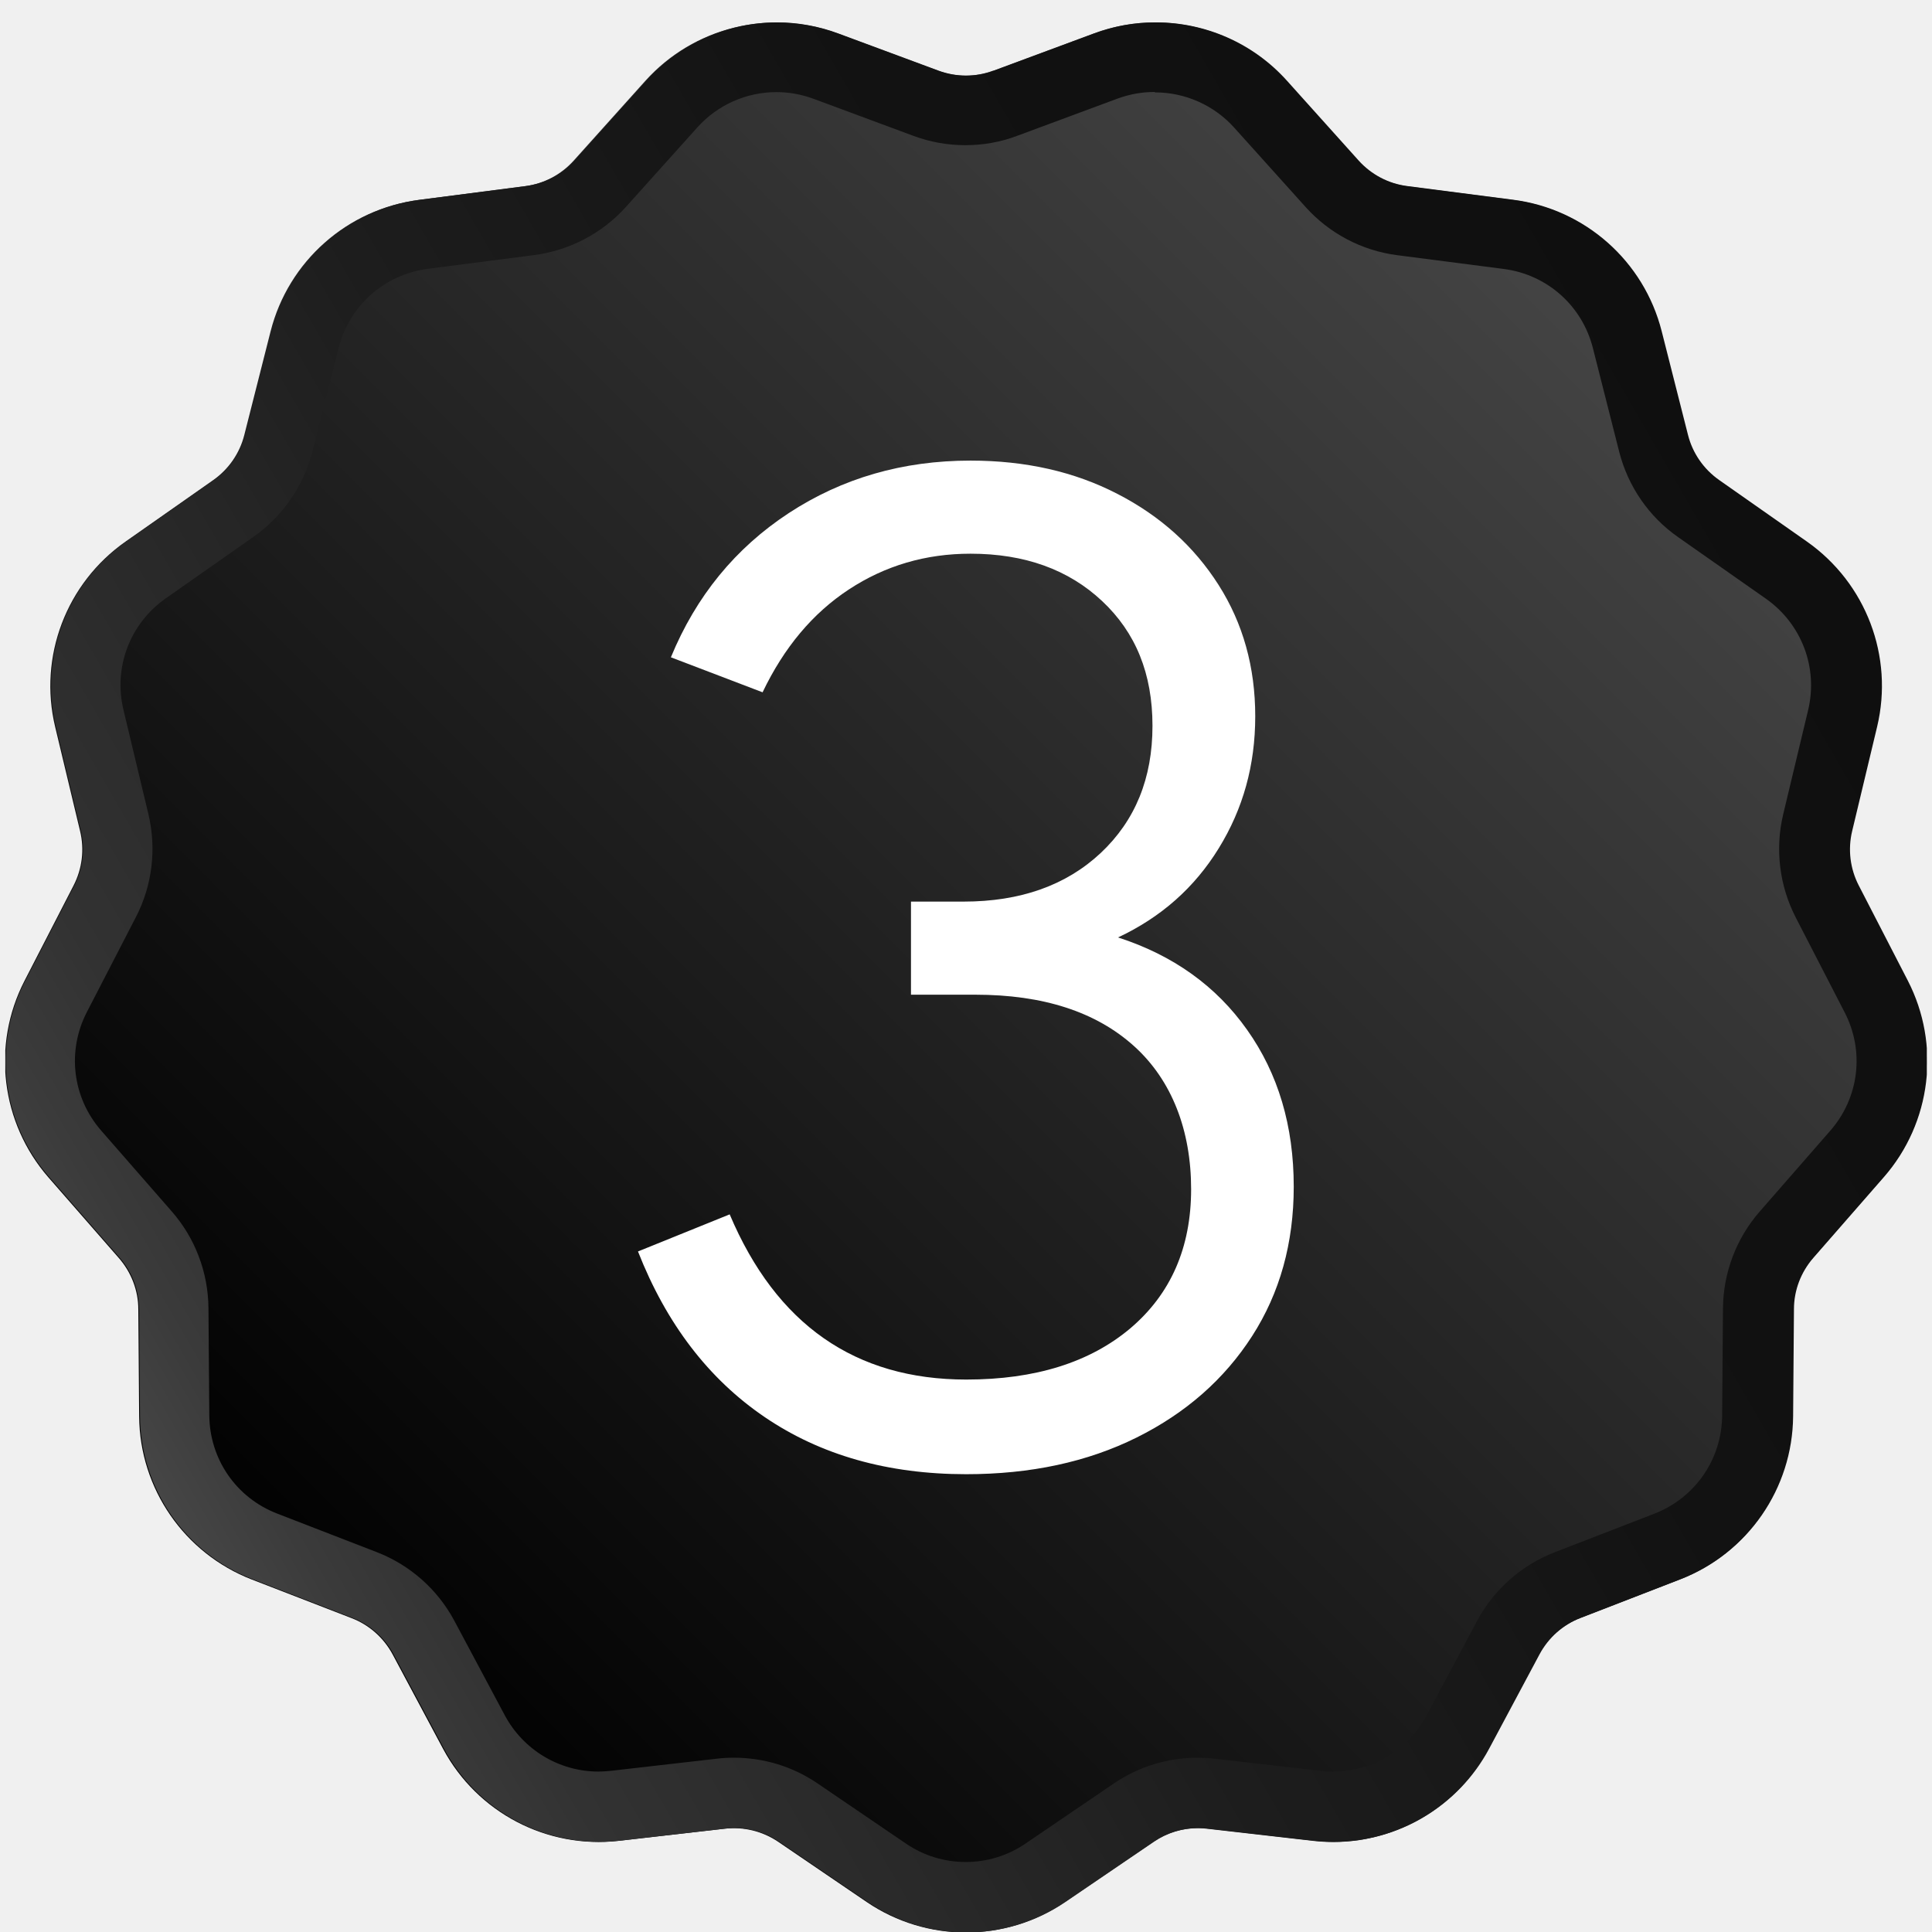
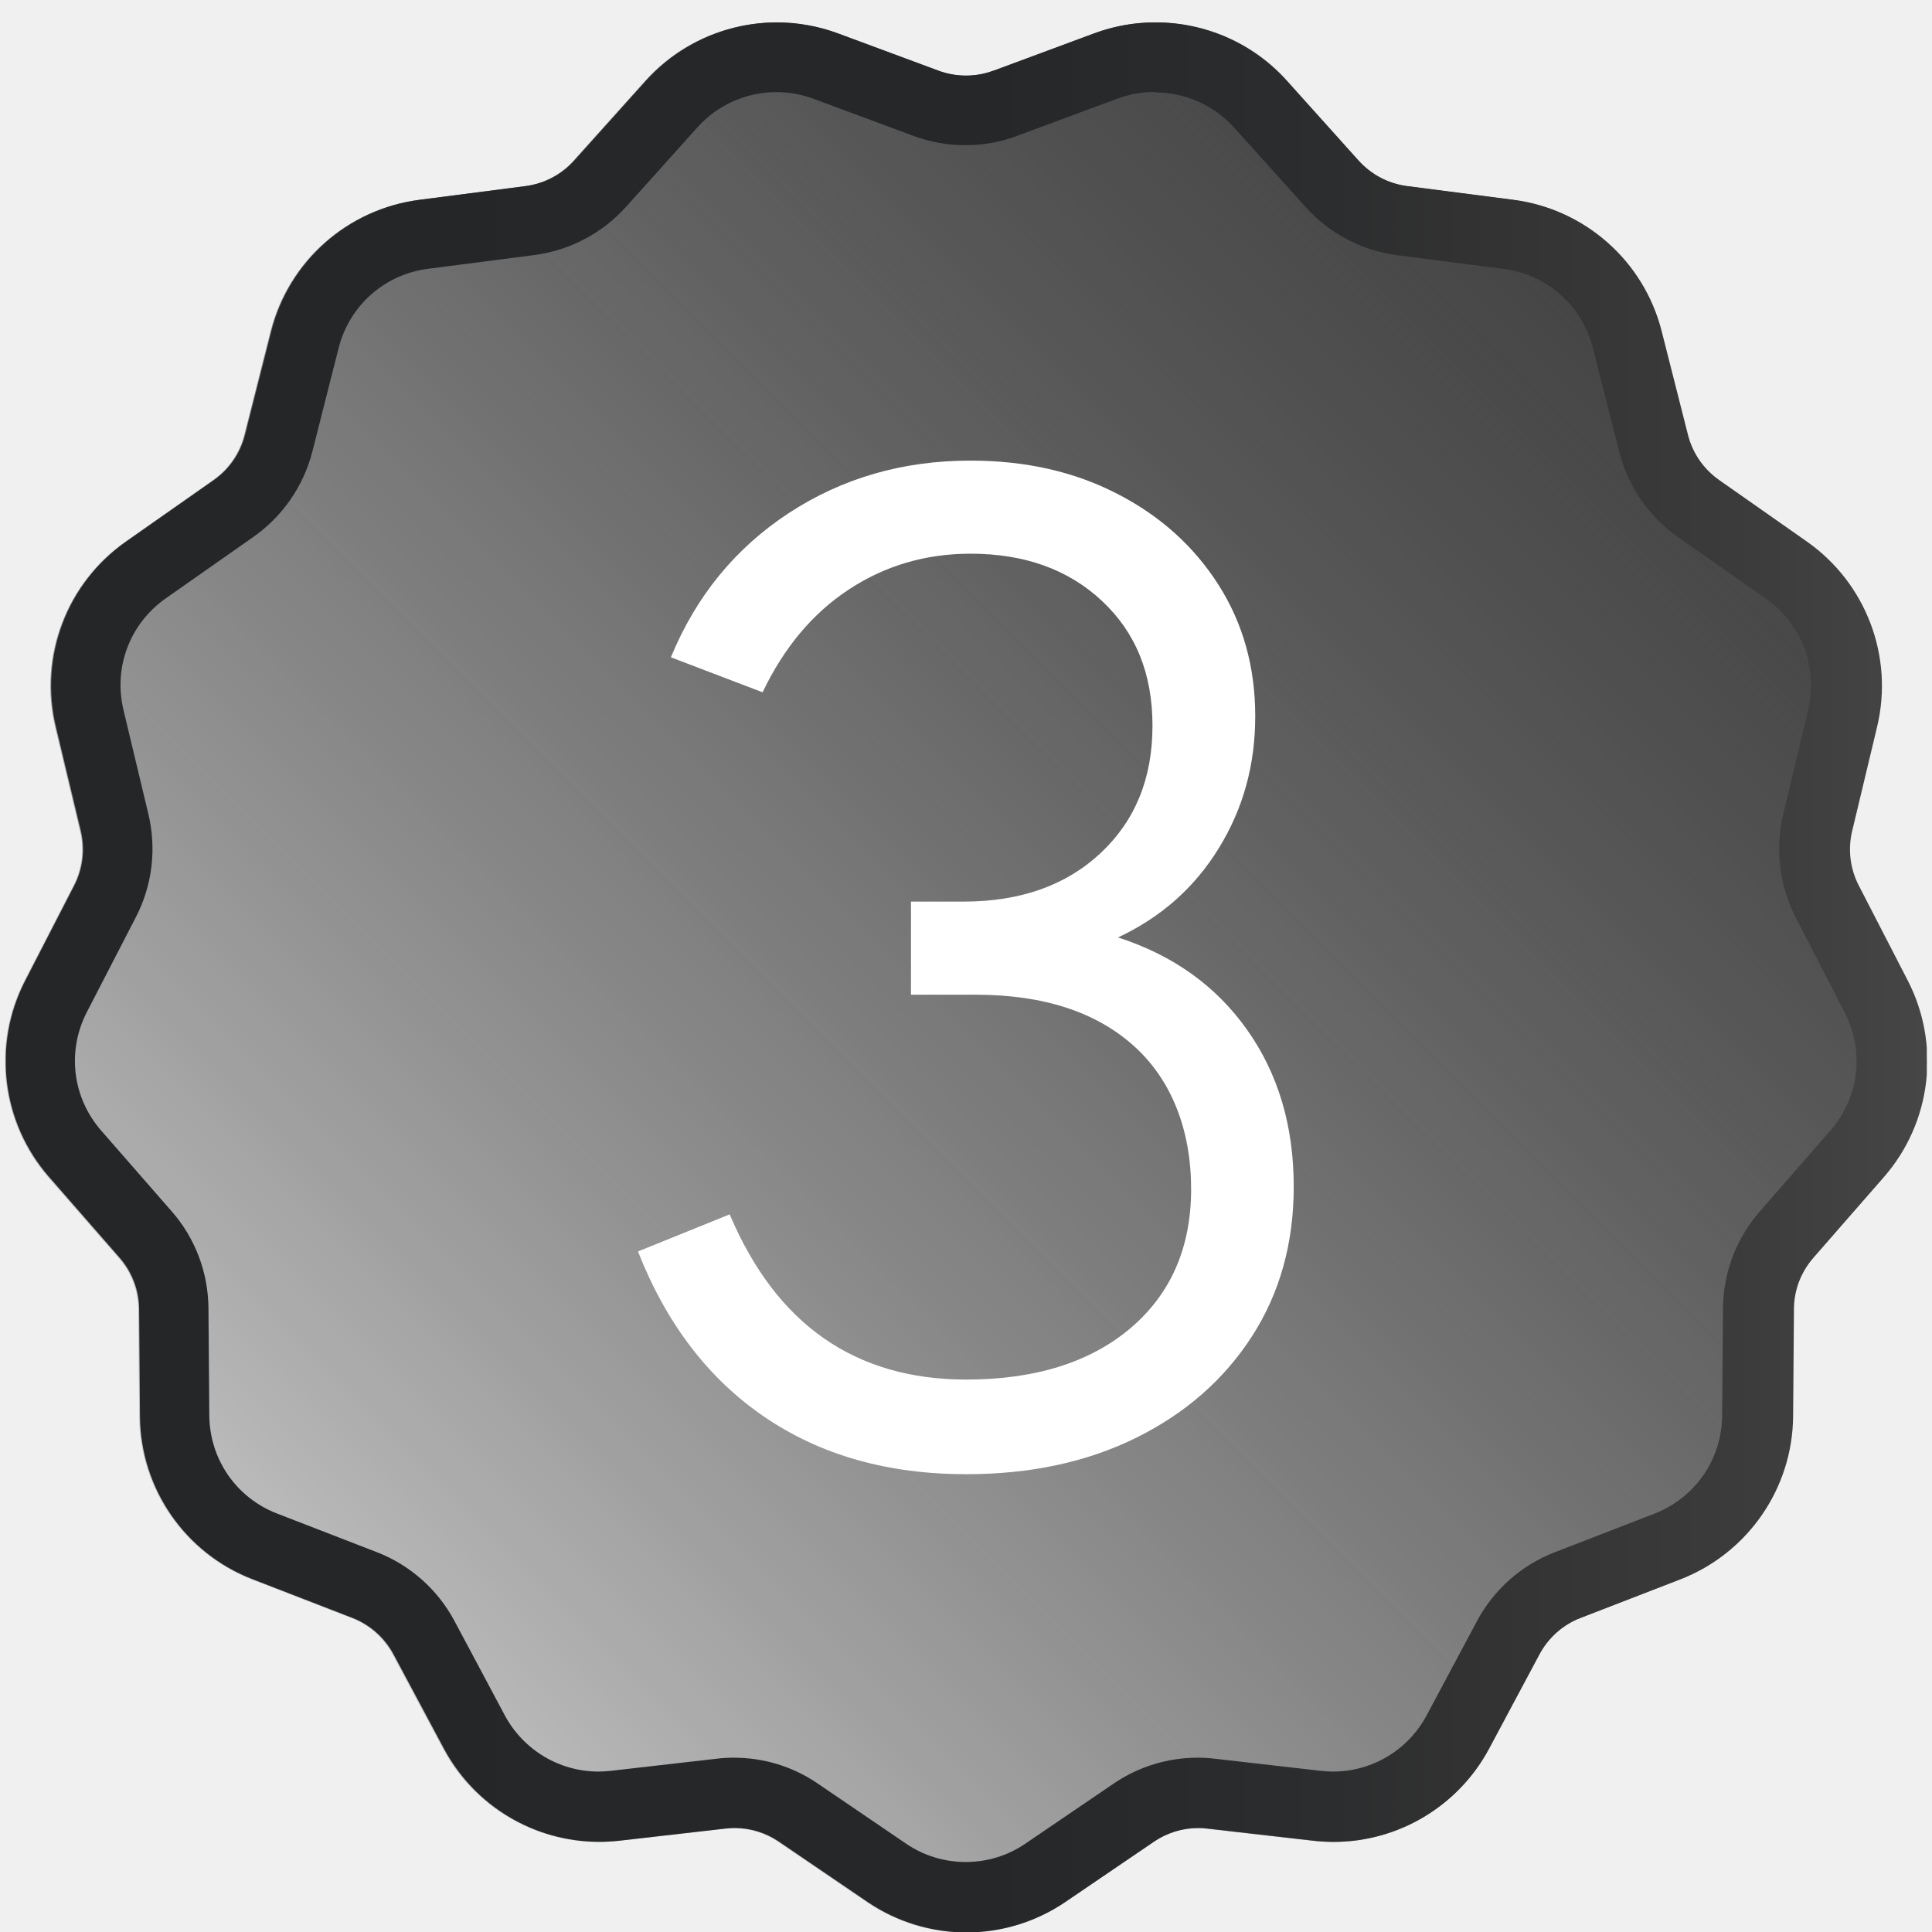
<svg xmlns="http://www.w3.org/2000/svg" xmlns:xlink="http://www.w3.org/1999/xlink" id="track8-keys" width="138" height="138" viewBox="0 0 138 138">
  <defs>
-     <linearGradient id="Unbenannter_Verlauf_39" data-name="Unbenannter Verlauf 39" x1="20.17" y1="115.27" x2="117.08" y2="18.36" gradientUnits="userSpaceOnUse">
-       <stop offset="0" stop-color="#000" />
-       <stop offset="1" stop-color="#464646" />
+     <linearGradient id="Unbenannter_Verlauf_962" data-name="Unbenannter Verlauf 962" x1="20.17" y1="115.27" x2="117.08" y2="18.36" gradientUnits="userSpaceOnUse">
+       <stop offset="0" stop-color="#000" stop-opacity=".2" />
+       <stop offset=".49" stop-color="#222" stop-opacity=".59" />
+       <stop offset=".96" stop-color="#464646" />
    </linearGradient>
-     <linearGradient id="Unbenannter_Verlauf_892" data-name="Unbenannter Verlauf 892" x1="128.05" y1="33.72" x2="9.27" y2="102.3" gradientUnits="userSpaceOnUse">
-       <stop offset="0" stop-color="#0f0f0f" />
-       <stop offset=".31" stop-color="#121212" />
-       <stop offset=".59" stop-color="#1d1d1d" />
-       <stop offset=".86" stop-color="#303030" />
-       <stop offset=".89" stop-color="#323232" />
-       <stop offset=".95" stop-color="#3b3b3b" />
+     <linearGradient id="Unbenannter_Verlauf_937" data-name="Unbenannter Verlauf 937" x1="0" y1="68.22" x2="137.25" y2="68.22" gradientUnits="userSpaceOnUse">
+       <stop offset="0" stop-color="#242628" />
+       <stop offset=".51" stop-color="#252729" />
+       <stop offset=".69" stop-color="#2c2d2e" />
+       <stop offset=".76" stop-color="#323232" />
+       <stop offset=".9" stop-color="#3b3b3b" />
      <stop offset="1" stop-color="#464646" />
    </linearGradient>
    <symbol id="encoder-dark" viewBox="0 0 137.25 136.43">
      <g id="encoder-dark-2" data-name="encoder-dark">
-         <path d="M70.59,3.45l7.17-2.66c4.84-1.8,10.29-.45,13.74,3.39l5.11,5.69c.9,1.01,2.14,1.65,3.48,1.83l7.58.98c5.12.66,9.32,4.38,10.59,9.38l1.88,7.41c.33,1.31,1.12,2.46,2.23,3.23l6.26,4.39c4.23,2.96,6.22,8.21,5.02,13.23l-1.78,7.44c-.31,1.31-.15,2.7.47,3.9l3.5,6.8c2.37,4.59,1.69,10.16-1.71,14.04l-5.03,5.76c-.89,1.02-1.38,2.32-1.39,3.67l-.06,7.65c-.04,5.16-3.22,9.78-8.04,11.64l-7.13,2.76c-1.26.49-2.3,1.41-2.94,2.6l-3.6,6.74c-2.43,4.55-7.4,7.16-12.53,6.57l-7.6-.87c-1.34-.15-2.7.18-3.81.94l-6.32,4.3c-4.27,2.9-9.88,2.9-14.15,0l-6.32-4.3c-1.12-.76-2.47-1.09-3.81-.94l-7.6.87c-5.13.58-10.09-2.02-12.53-6.57l-3.6-6.74c-.64-1.19-1.68-2.12-2.94-2.6l-7.13-2.76c-4.81-1.87-8-6.48-8.04-11.64l-.06-7.65c0-1.35-.5-2.65-1.39-3.67l-5.03-5.76c-3.39-3.89-4.07-9.46-1.71-14.04l3.5-6.8c.62-1.2.79-2.58.47-3.9l-1.78-7.44c-1.2-5.02.79-10.26,5.02-13.23l6.26-4.39c1.11-.78,1.9-1.92,2.23-3.23l1.88-7.41c1.27-5,5.47-8.72,10.59-9.38l7.58-.98c1.34-.17,2.57-.82,3.48-1.83l5.11-5.69c3.45-3.84,8.9-5.18,13.74-3.39l7.17,2.66c1.27.47,2.66.47,3.93,0Z" fill="url(#Unbenannter_Verlauf_39)" fill-rule="evenodd" />
-         <path d="M82.13,5c2.15,0,4.21.92,5.64,2.51l5.11,5.68c1.7,1.89,4.03,3.12,6.56,3.44l7.58.98c3.11.4,5.61,2.62,6.38,5.66l1.88,7.41c.63,2.47,2.12,4.63,4.21,6.09l6.26,4.39c2.56,1.8,3.75,4.93,3.02,7.97l-1.78,7.44c-.59,2.48-.27,5.09.89,7.35l3.5,6.79c1.44,2.78,1.03,6.11-1.03,8.46l-5.03,5.76c-1.68,1.92-2.61,4.38-2.63,6.92l-.06,7.65c-.02,3.13-1.92,5.88-4.84,7.02l-7.13,2.76c-2.37.92-4.34,2.66-5.54,4.91l-3.6,6.74c-1.32,2.47-3.88,4.01-6.69,4.01-.29,0-.58-.02-.86-.05l-7.6-.87c-.4-.05-.81-.07-1.21-.07-2.14,0-4.21.64-5.98,1.84l-6.32,4.3c-1.26.86-2.74,1.31-4.26,1.31s-3-.45-4.26-1.31l-6.32-4.3c-1.77-1.21-3.84-1.84-5.98-1.84-.4,0-.81.02-1.21.07l-7.6.87c-.29.03-.58.05-.86.05-2.8,0-5.36-1.54-6.69-4.01l-3.6-6.75c-1.2-2.25-3.17-3.99-5.54-4.91l-7.13-2.76c-2.92-1.13-4.82-3.89-4.84-7.02l-.06-7.65c-.02-2.55-.95-5.01-2.63-6.92l-5.03-5.76c-2.06-2.36-2.46-5.68-1.03-8.46l3.51-6.8c1.17-2.26,1.48-4.87.89-7.35l-1.78-7.44c-.73-3.05.46-6.17,3.02-7.97l6.26-4.39c2.08-1.46,3.58-3.63,4.21-6.09l1.88-7.41c.77-3.03,3.28-5.25,6.38-5.65l7.58-.98c2.53-.33,4.86-1.55,6.56-3.44l5.11-5.69c1.44-1.6,3.49-2.51,5.64-2.51.9,0,1.79.16,2.63.47l7.17,2.66c1.19.44,2.43.66,3.7.66s2.51-.22,3.7-.67l7.17-2.66c.85-.31,1.73-.47,2.64-.47M82.13,0c-1.47,0-2.95.26-4.37.79l-7.17,2.66c-.63.24-1.3.35-1.96.35s-1.33-.12-1.96-.35l-7.17-2.66c-1.43-.53-2.91-.79-4.37-.79-3.5,0-6.93,1.47-9.36,4.17l-5.11,5.69c-.9,1.01-2.14,1.65-3.48,1.83l-7.58.98c-5.12.66-9.32,4.38-10.59,9.38l-1.88,7.41c-.33,1.31-1.12,2.46-2.23,3.23l-6.26,4.39c-4.23,2.96-6.22,8.21-5.02,13.23l1.78,7.44c.31,1.32.15,2.7-.47,3.9l-3.5,6.79c-2.37,4.59-1.69,10.16,1.71,14.04l5.03,5.76c.89,1.02,1.38,2.32,1.39,3.67l.06,7.65c.04,5.16,3.22,9.78,8.04,11.64l7.13,2.76c1.26.49,2.3,1.41,2.94,2.6l3.6,6.74c2.21,4.13,6.49,6.66,11.1,6.66.47,0,.95-.03,1.43-.08l7.6-.87c.21-.02.43-.04.64-.04,1.13,0,2.23.34,3.17.98l6.32,4.3c2.13,1.45,4.6,2.18,7.07,2.18s4.94-.73,7.07-2.18l6.32-4.3c.94-.64,2.05-.98,3.17-.98.21,0,.43.01.64.04l7.6.87c.48.05.96.08,1.43.08,4.6,0,8.89-2.53,11.1-6.66l3.6-6.74c.64-1.19,1.68-2.12,2.94-2.6l7.13-2.76c4.81-1.87,8-6.48,8.04-11.64l.06-7.65c0-1.35.5-2.65,1.39-3.67l5.03-5.76c3.4-3.89,4.07-9.46,1.71-14.04l-3.5-6.79c-.62-1.2-.79-2.58-.47-3.9l1.78-7.44c1.2-5.02-.79-10.26-5.02-13.23l-6.26-4.39c-1.11-.78-1.9-1.92-2.23-3.23l-1.88-7.41c-1.27-5-5.47-8.72-10.59-9.38l-7.58-.98c-1.34-.17-2.57-.82-3.48-1.83l-5.11-5.69c-2.43-2.71-5.86-4.17-9.36-4.17h0Z" fill="url(#Unbenannter_Verlauf_892)" />
+         <path d="M70.59,3.45l7.17-2.66c4.84-1.8,10.29-.45,13.74,3.39l5.11,5.69c.9,1.01,2.14,1.65,3.48,1.83l7.58.98c5.12.66,9.32,4.38,10.59,9.38l1.88,7.41c.33,1.31,1.12,2.46,2.23,3.23l6.26,4.39c4.23,2.96,6.22,8.21,5.02,13.23l-1.78,7.44c-.31,1.31-.15,2.7.47,3.9l3.5,6.8c2.37,4.59,1.69,10.16-1.71,14.04l-5.03,5.76c-.89,1.02-1.38,2.32-1.39,3.67l-.06,7.65c-.04,5.16-3.22,9.78-8.04,11.64l-7.13,2.76c-1.26.49-2.3,1.41-2.94,2.6l-3.6,6.74c-2.43,4.55-7.4,7.16-12.53,6.57l-7.6-.87c-1.34-.15-2.7.18-3.81.94l-6.32,4.3c-4.27,2.9-9.88,2.9-14.15,0l-6.32-4.3c-1.12-.76-2.47-1.09-3.81-.94l-7.6.87c-5.13.58-10.09-2.02-12.53-6.57l-3.6-6.74c-.64-1.19-1.68-2.12-2.94-2.6l-7.13-2.76c-4.81-1.87-8-6.48-8.04-11.64l-.06-7.65c0-1.35-.5-2.65-1.39-3.67l-5.03-5.76c-3.39-3.89-4.07-9.46-1.71-14.04l3.5-6.8c.62-1.2.79-2.58.47-3.9l-1.78-7.44c-1.2-5.02.79-10.26,5.02-13.23l6.26-4.39c1.11-.78,1.9-1.92,2.23-3.23l1.88-7.41c1.27-5,5.47-8.72,10.59-9.38l7.58-.98c1.34-.17,2.57-.82,3.48-1.83l5.11-5.69c3.45-3.84,8.9-5.18,13.74-3.39l7.17,2.66c1.27.47,2.66.47,3.93,0Z" fill="url(#Unbenannter_Verlauf_962)" fill-rule="evenodd" />
+         <path d="M82.13,5c2.15,0,4.21.92,5.64,2.51l5.11,5.68c1.7,1.89,4.03,3.12,6.56,3.44l7.58.98c3.11.4,5.61,2.62,6.38,5.66l1.88,7.41c.63,2.47,2.12,4.63,4.21,6.09l6.26,4.39c2.56,1.8,3.75,4.93,3.02,7.97l-1.78,7.44c-.59,2.48-.27,5.09.89,7.35l3.5,6.79c1.44,2.78,1.03,6.11-1.03,8.46l-5.03,5.76c-1.68,1.92-2.61,4.38-2.63,6.92l-.06,7.65c-.02,3.13-1.92,5.88-4.84,7.02l-7.13,2.76c-2.37.92-4.34,2.66-5.54,4.91l-3.6,6.74c-1.32,2.47-3.88,4.01-6.69,4.01-.29,0-.58-.02-.86-.05l-7.6-.87c-.4-.05-.81-.07-1.21-.07-2.14,0-4.21.64-5.98,1.84l-6.32,4.3c-1.26.86-2.74,1.31-4.26,1.31s-3-.45-4.26-1.31l-6.32-4.3c-1.77-1.21-3.84-1.84-5.98-1.84-.4,0-.81.02-1.21.07l-7.6.87c-.29.03-.58.05-.86.05-2.8,0-5.36-1.54-6.69-4.01l-3.6-6.75c-1.2-2.25-3.17-3.99-5.54-4.91l-7.13-2.76c-2.92-1.13-4.82-3.89-4.84-7.02l-.06-7.65c-.02-2.55-.95-5.01-2.63-6.92l-5.03-5.76c-2.06-2.36-2.46-5.68-1.03-8.46l3.51-6.8c1.17-2.26,1.48-4.87.89-7.35l-1.78-7.44c-.73-3.05.46-6.17,3.02-7.97l6.26-4.39c2.08-1.46,3.58-3.63,4.21-6.09l1.88-7.41c.77-3.03,3.28-5.25,6.38-5.65l7.58-.98c2.53-.33,4.86-1.55,6.56-3.44l5.11-5.69c1.44-1.6,3.49-2.51,5.64-2.51.9,0,1.79.16,2.63.47l7.17,2.66c1.19.44,2.43.66,3.7.66s2.51-.22,3.7-.67l7.17-2.66c.85-.31,1.73-.47,2.64-.47M82.13,0c-1.47,0-2.95.26-4.37.79l-7.17,2.66c-.63.24-1.3.35-1.96.35s-1.33-.12-1.96-.35l-7.17-2.66c-1.43-.53-2.91-.79-4.37-.79-3.5,0-6.93,1.47-9.36,4.17l-5.11,5.69c-.9,1.01-2.14,1.65-3.48,1.83l-7.58.98c-5.12.66-9.32,4.38-10.59,9.38l-1.88,7.41c-.33,1.31-1.12,2.46-2.23,3.23l-6.26,4.39c-4.23,2.96-6.22,8.21-5.02,13.23l1.78,7.44c.31,1.32.15,2.7-.47,3.9l-3.5,6.79c-2.37,4.59-1.69,10.16,1.71,14.04l5.03,5.76c.89,1.02,1.38,2.32,1.39,3.67l.06,7.65c.04,5.16,3.22,9.78,8.04,11.64l7.13,2.76c1.26.49,2.3,1.41,2.94,2.6l3.6,6.74c2.21,4.13,6.49,6.66,11.1,6.66.47,0,.95-.03,1.43-.08l7.6-.87c.21-.02.43-.04.64-.04,1.13,0,2.23.34,3.17.98l6.32,4.3c2.13,1.45,4.6,2.18,7.07,2.18s4.94-.73,7.07-2.18l6.32-4.3c.94-.64,2.05-.98,3.17-.98.21,0,.43.01.64.04l7.6.87c.48.05.96.08,1.43.08,4.6,0,8.89-2.53,11.1-6.66l3.6-6.74c.64-1.19,1.68-2.12,2.94-2.6l7.13-2.76c4.81-1.87,8-6.48,8.04-11.64l.06-7.65c0-1.35.5-2.65,1.39-3.67l5.03-5.76c3.4-3.89,4.07-9.46,1.71-14.04l-3.5-6.79c-.62-1.2-.79-2.58-.47-3.9l1.78-7.44c1.2-5.02-.79-10.26-5.02-13.23l-6.26-4.39c-1.11-.78-1.9-1.92-2.23-3.23l-1.88-7.41c-1.27-5-5.47-8.72-10.59-9.38l-7.58-.98c-1.34-.17-2.57-.82-3.48-1.83l-5.11-5.69c-2.43-2.71-5.86-4.17-9.36-4.17h0Z" fill="url(#Unbenannter_Verlauf_937)" />
      </g>
    </symbol>
  </defs>
  <g id="encoders-dark">
    <g id="encoder-3-dark">
      <use width="137.25" height="136.43" transform="translate(.38 1.6)" xlink:href="#encoder-dark" />
      <path d="M69.02,105.3c-5.6,0-10.4-1.36-14.4-4.08s-7.02-6.66-9.05-11.83l6.55-2.65c3.33,7.87,8.97,11.8,16.9,11.8,4.93,0,8.84-1.23,11.73-3.67,2.88-2.45,4.33-5.76,4.33-9.93s-1.36-7.77-4.08-10.22c-2.72-2.45-6.49-3.67-11.33-3.67h-4.6v-6.65h3.75c4.07,0,7.33-1.16,9.8-3.47,2.47-2.32,3.7-5.34,3.7-9.08s-1.2-6.67-3.6-8.92c-2.4-2.25-5.53-3.38-9.4-3.38-3.2,0-6.09.85-8.68,2.55s-4.64,4.15-6.17,7.35l-6.55-2.5c1.8-4.37,4.61-7.8,8.42-10.3,3.82-2.5,8.14-3.75,12.98-3.75,3.93,0,7.43.79,10.5,2.38,3.07,1.58,5.47,3.75,7.22,6.5s2.62,5.88,2.62,9.38-.87,6.61-2.6,9.42c-1.73,2.82-4.13,4.94-7.2,6.38,3.93,1.27,7.01,3.47,9.22,6.6,2.22,3.13,3.33,6.87,3.33,11.2,0,4.03-.99,7.59-2.97,10.67-1.98,3.08-4.73,5.5-8.25,7.25-3.52,1.75-7.58,2.62-12.18,2.62Z" fill="#fff" />
    </g>
  </g>
</svg>
